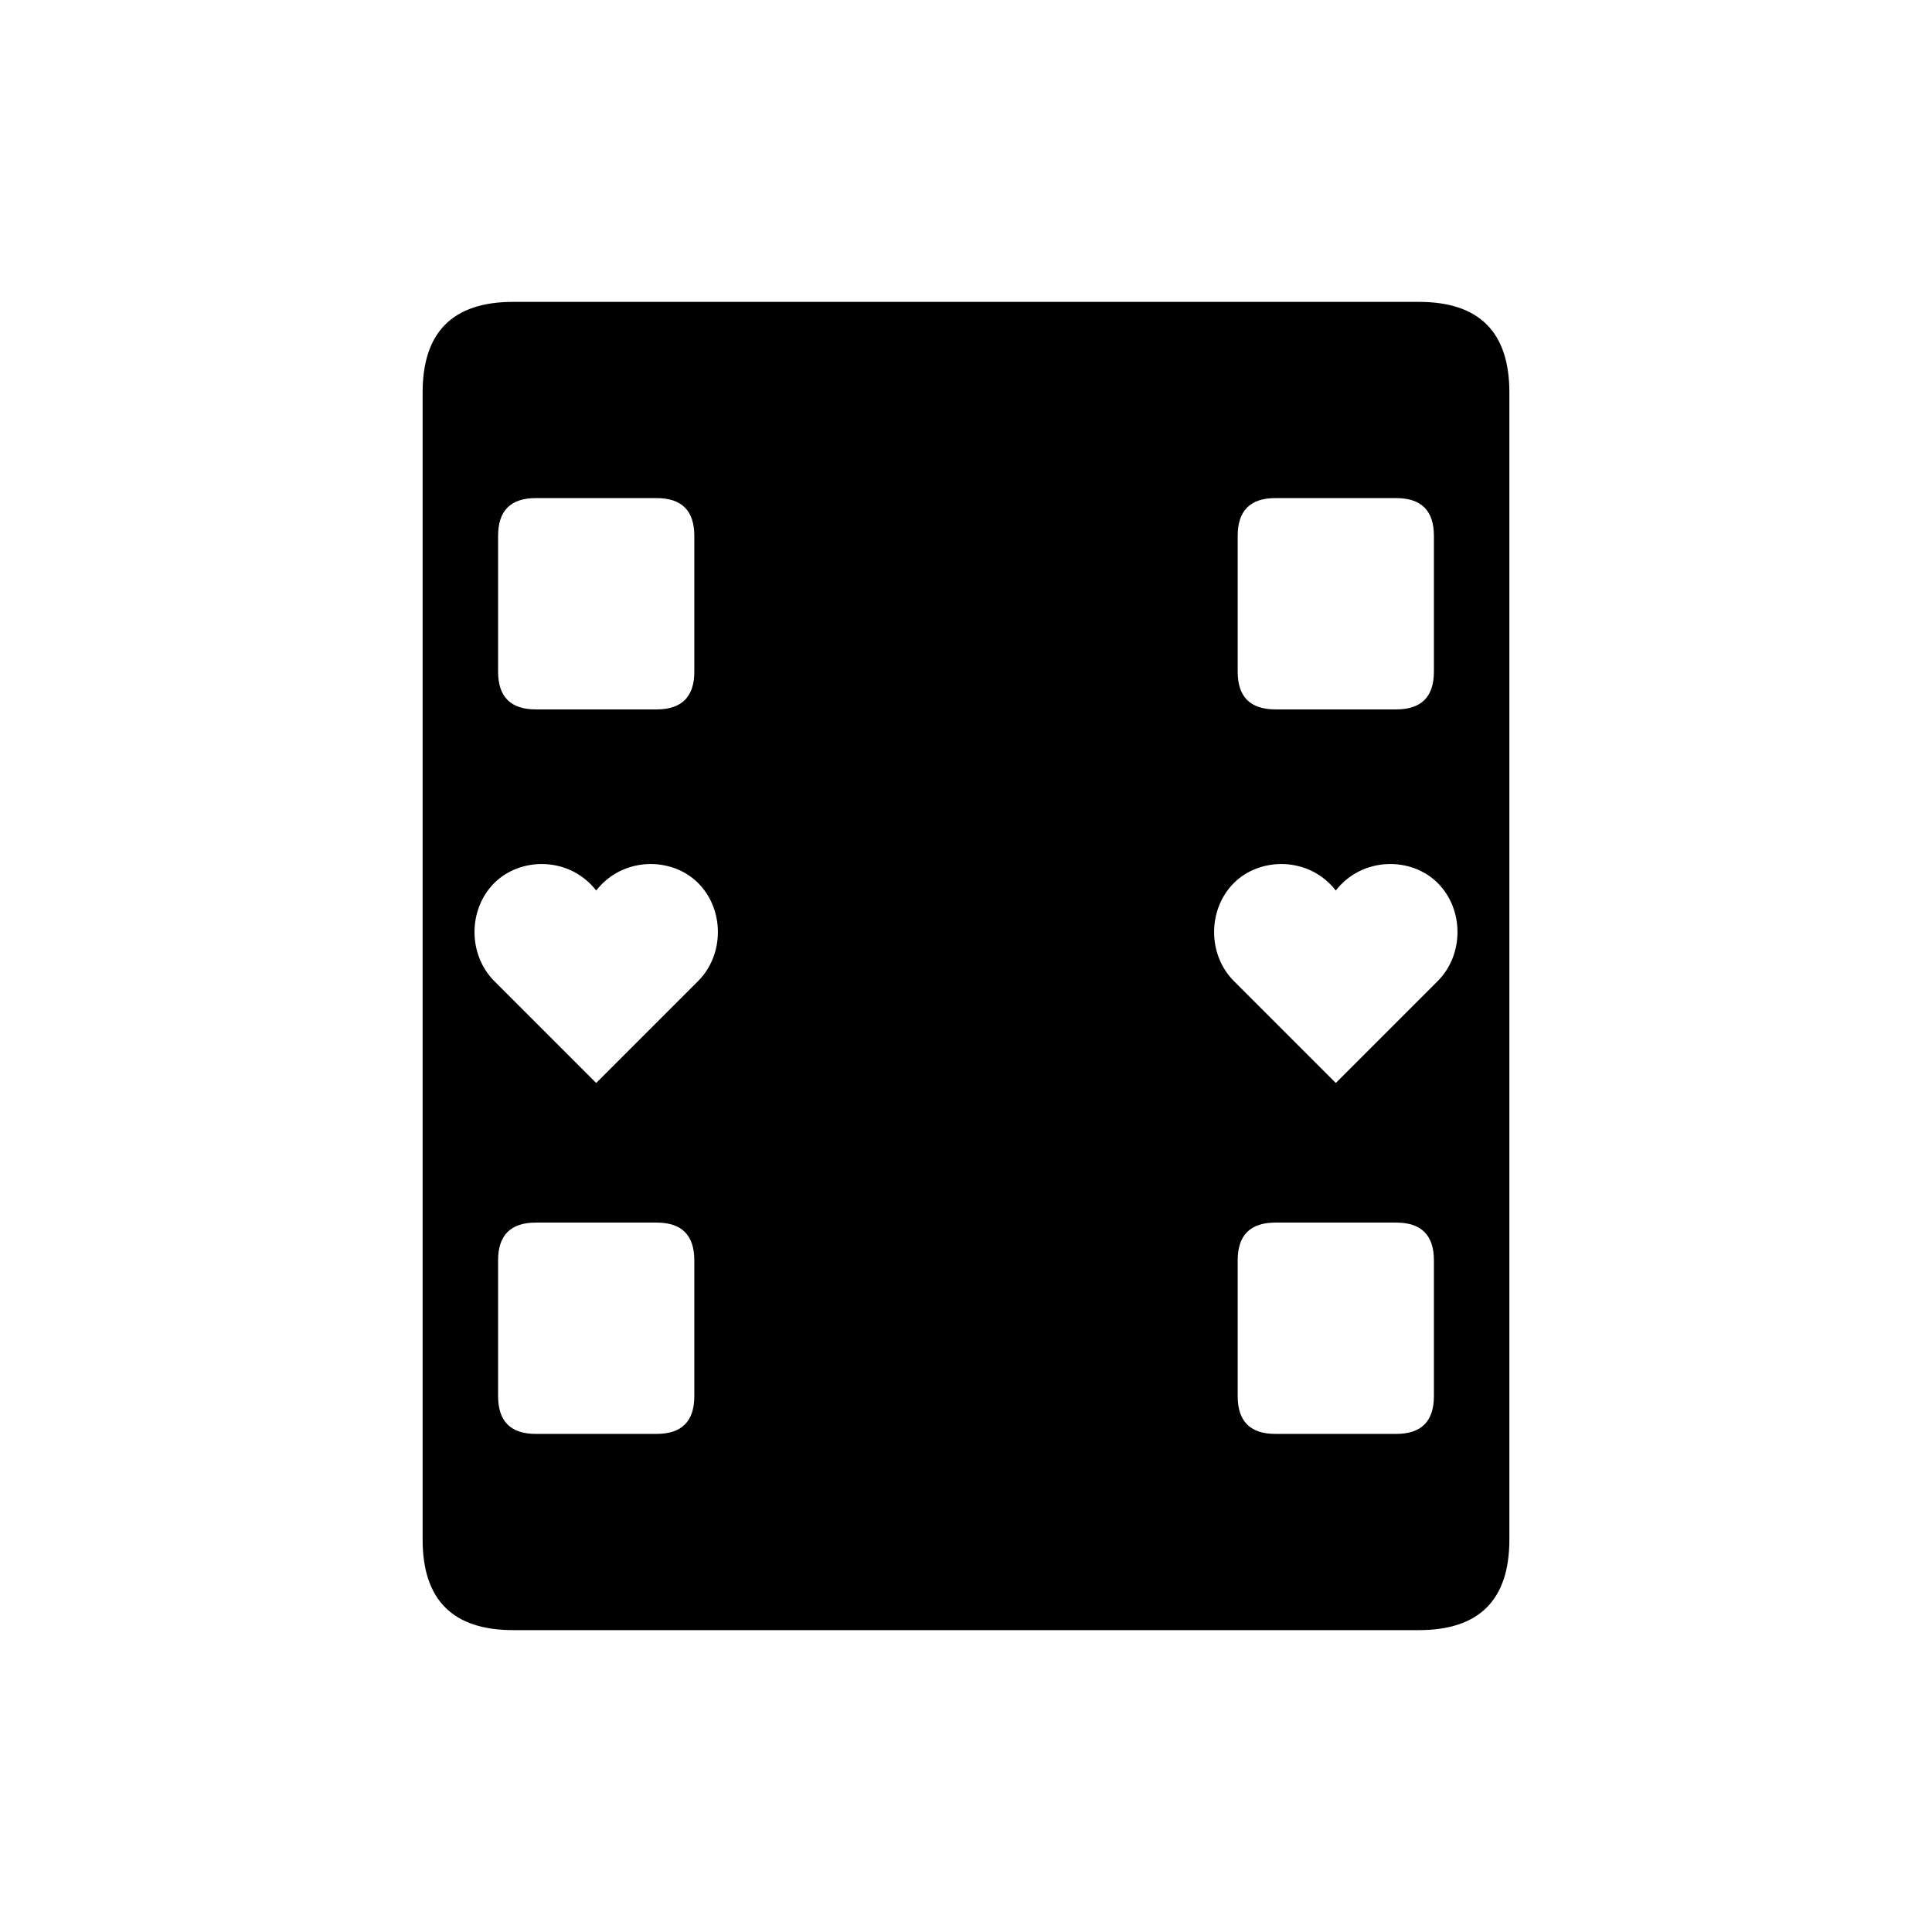
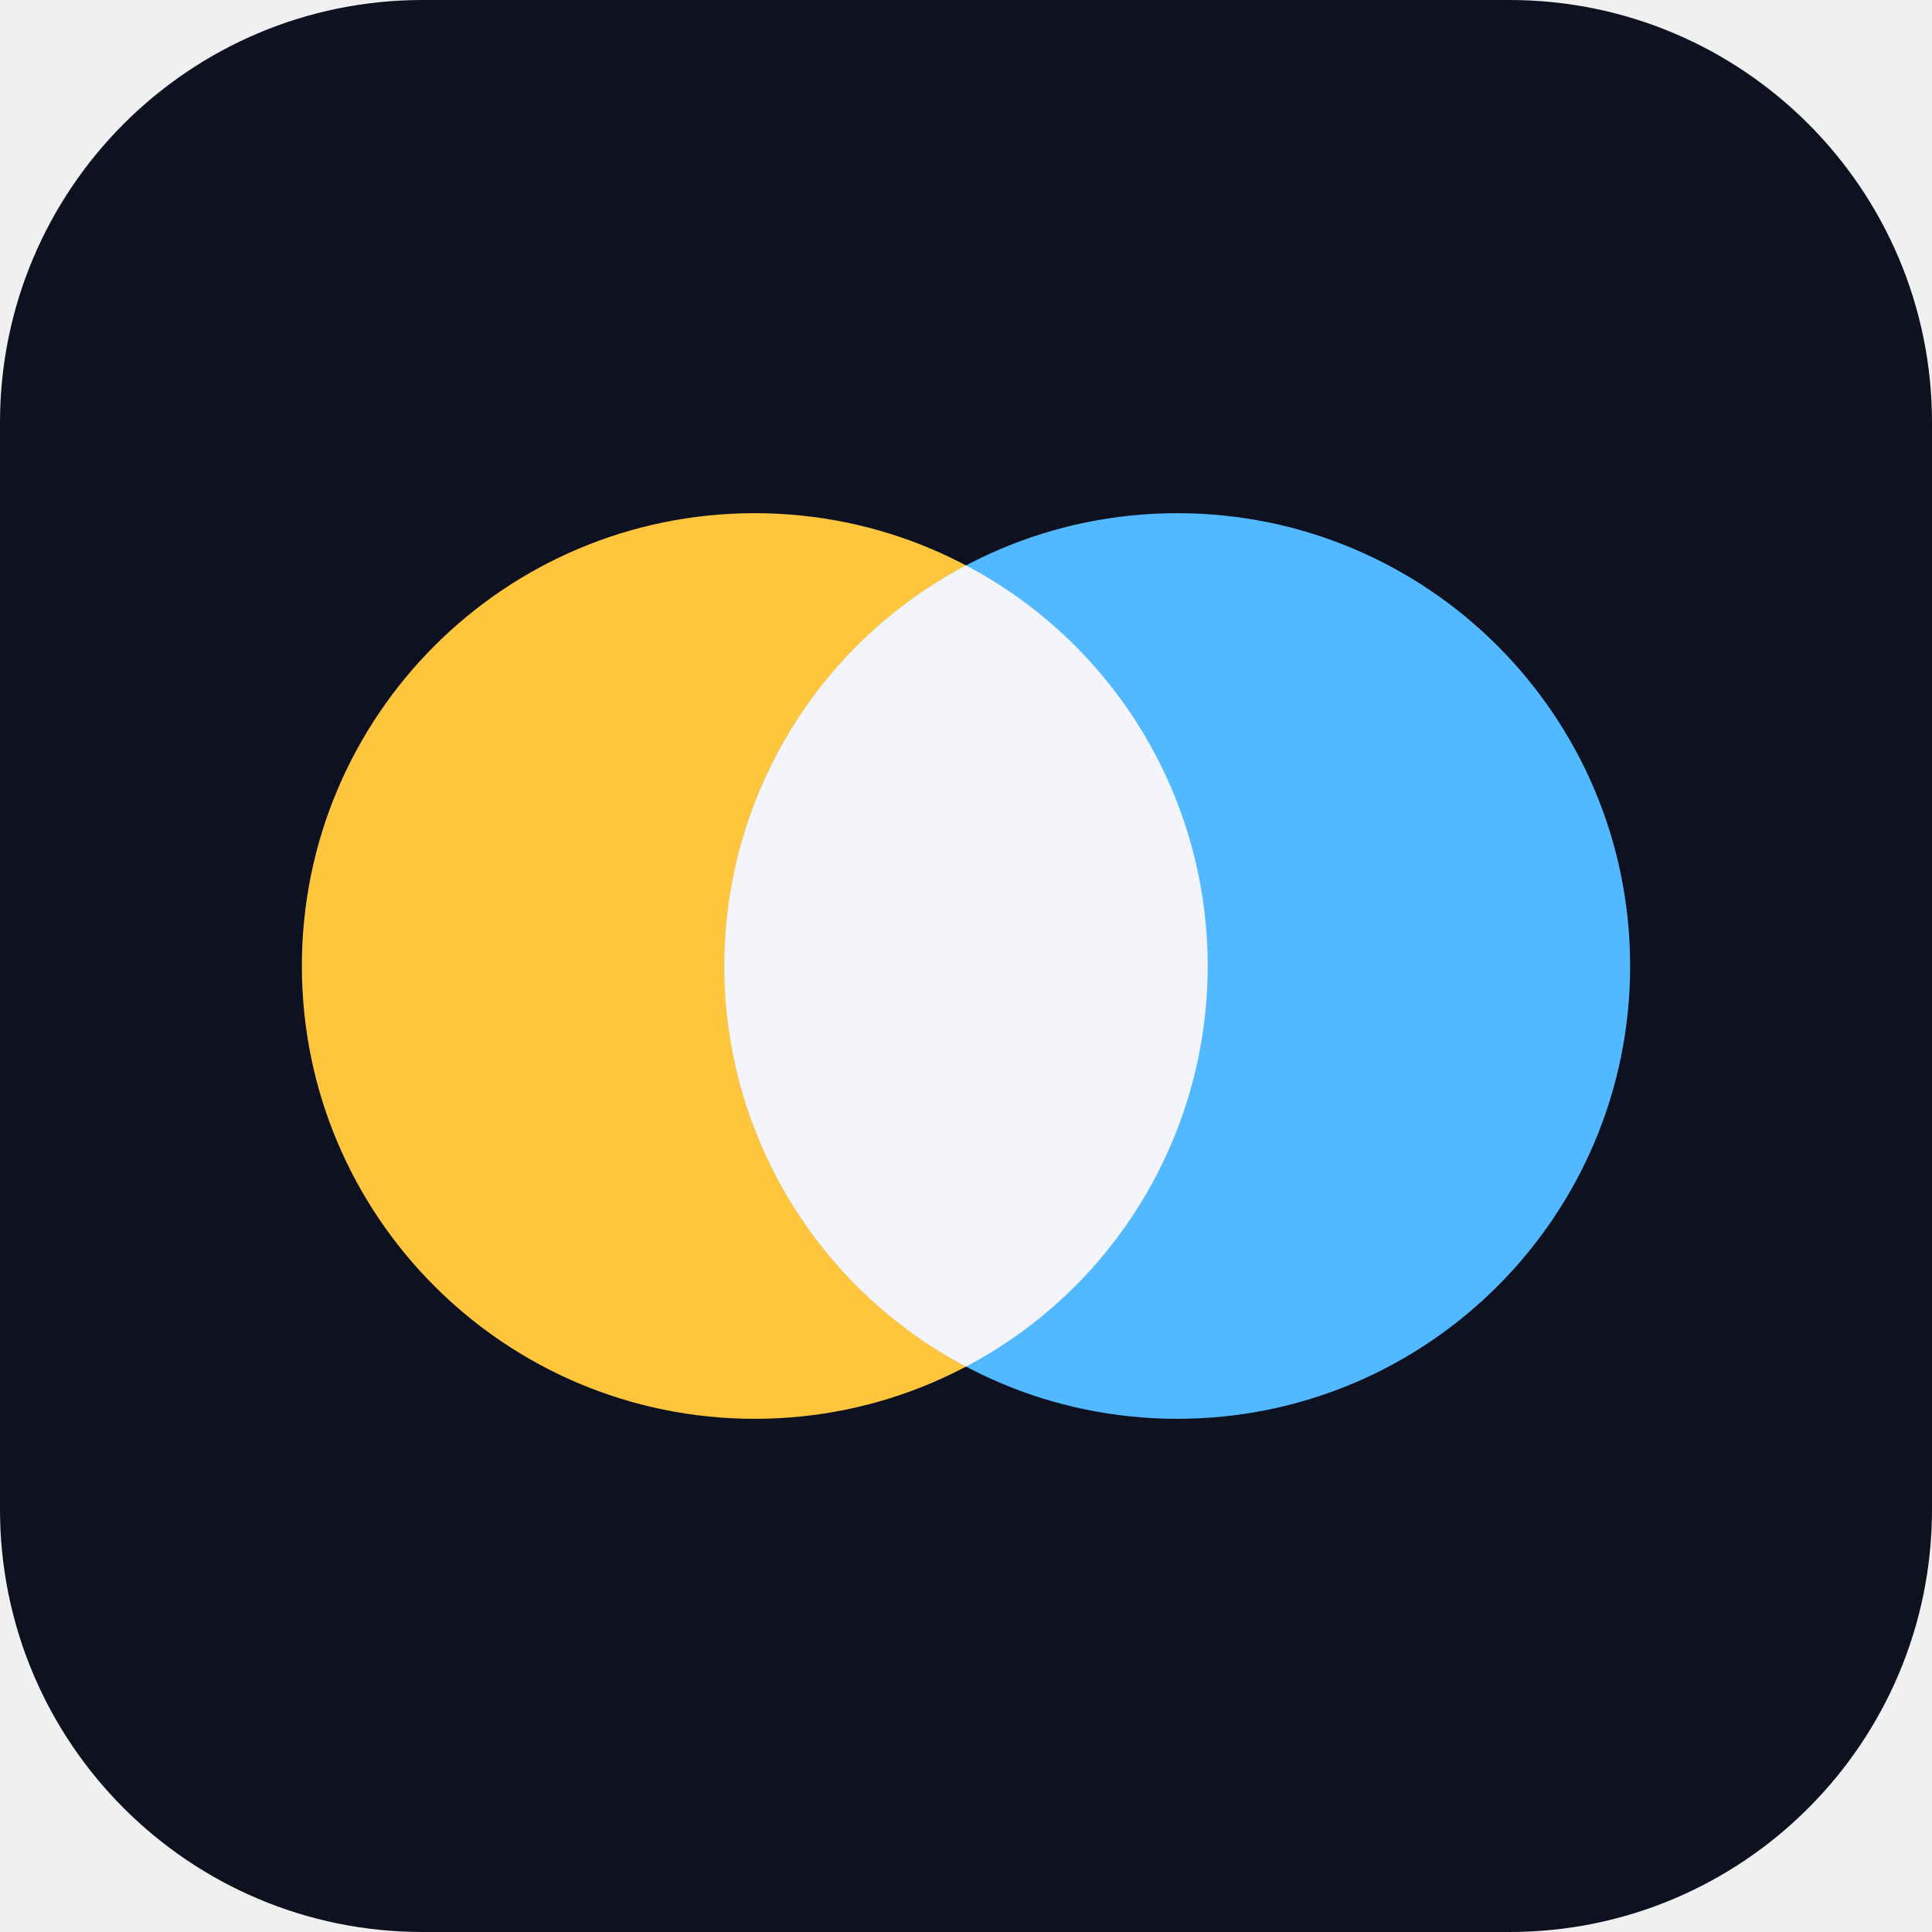
- <svg xmlns="http://www.w3.org/2000/svg" viewBox="0 0 512 512">
-   <rect width="512" height="512" fill="#FFFFFF" />
-   <path fill="#000000" fill-rule="evenodd" d="M136 80 H376 Q400 80 400 104 V408 Q400 432 376 432 H136 Q112 432 112 408 V104 Q112 80 136 80 Z       M142 132 H174 Q184 132 184 142 V178 Q184 188 174 188 H142 Q132 188 132 178 V142 Q132 132 142 132 Z       M338 132 H370 Q380 132 380 142 V178 Q380 188 370 188 H338 Q328 188 328 178 V142 Q328 132 338 132 Z       M158 236 C151 227 138 227 131 234 C124 241 124 253 131 260 L158 287 L185 260 C192 253 192 241 185 234 C178 227 165 227 158 236 Z       M354 236 C347 227 334 227 327 234 C320 241 320 253 327 260 L354 287 L381 260 C388 253 388 241 381 234 C374 227 361 227 354 236 Z       M142 324 H174 Q184 324 184 334 V370 Q184 380 174 380 H142 Q132 380 132 370 V334 Q132 324 142 324 Z       M338 324 H370 Q380 324 380 334 V370 Q380 380 370 380 H338 Q328 380 328 370 V334 Q328 324 338 324 Z" />
+ <svg xmlns="http://www.w3.org/2000/svg" viewBox="0 0 64 64">
+   <rect width="64" height="64" rx="14" fill="#0E1220" />
+   <circle cx="25" cy="32" r="15" fill="#FFC53D" />
+   <circle cx="39" cy="32" r="15" fill="#52B8FF" />
+   <path d="M32 18.73a15 15 0 0 1 0 26.54a15 15 0 0 1 0 -26.54Z" fill="#F3F5FB" />
</svg>
